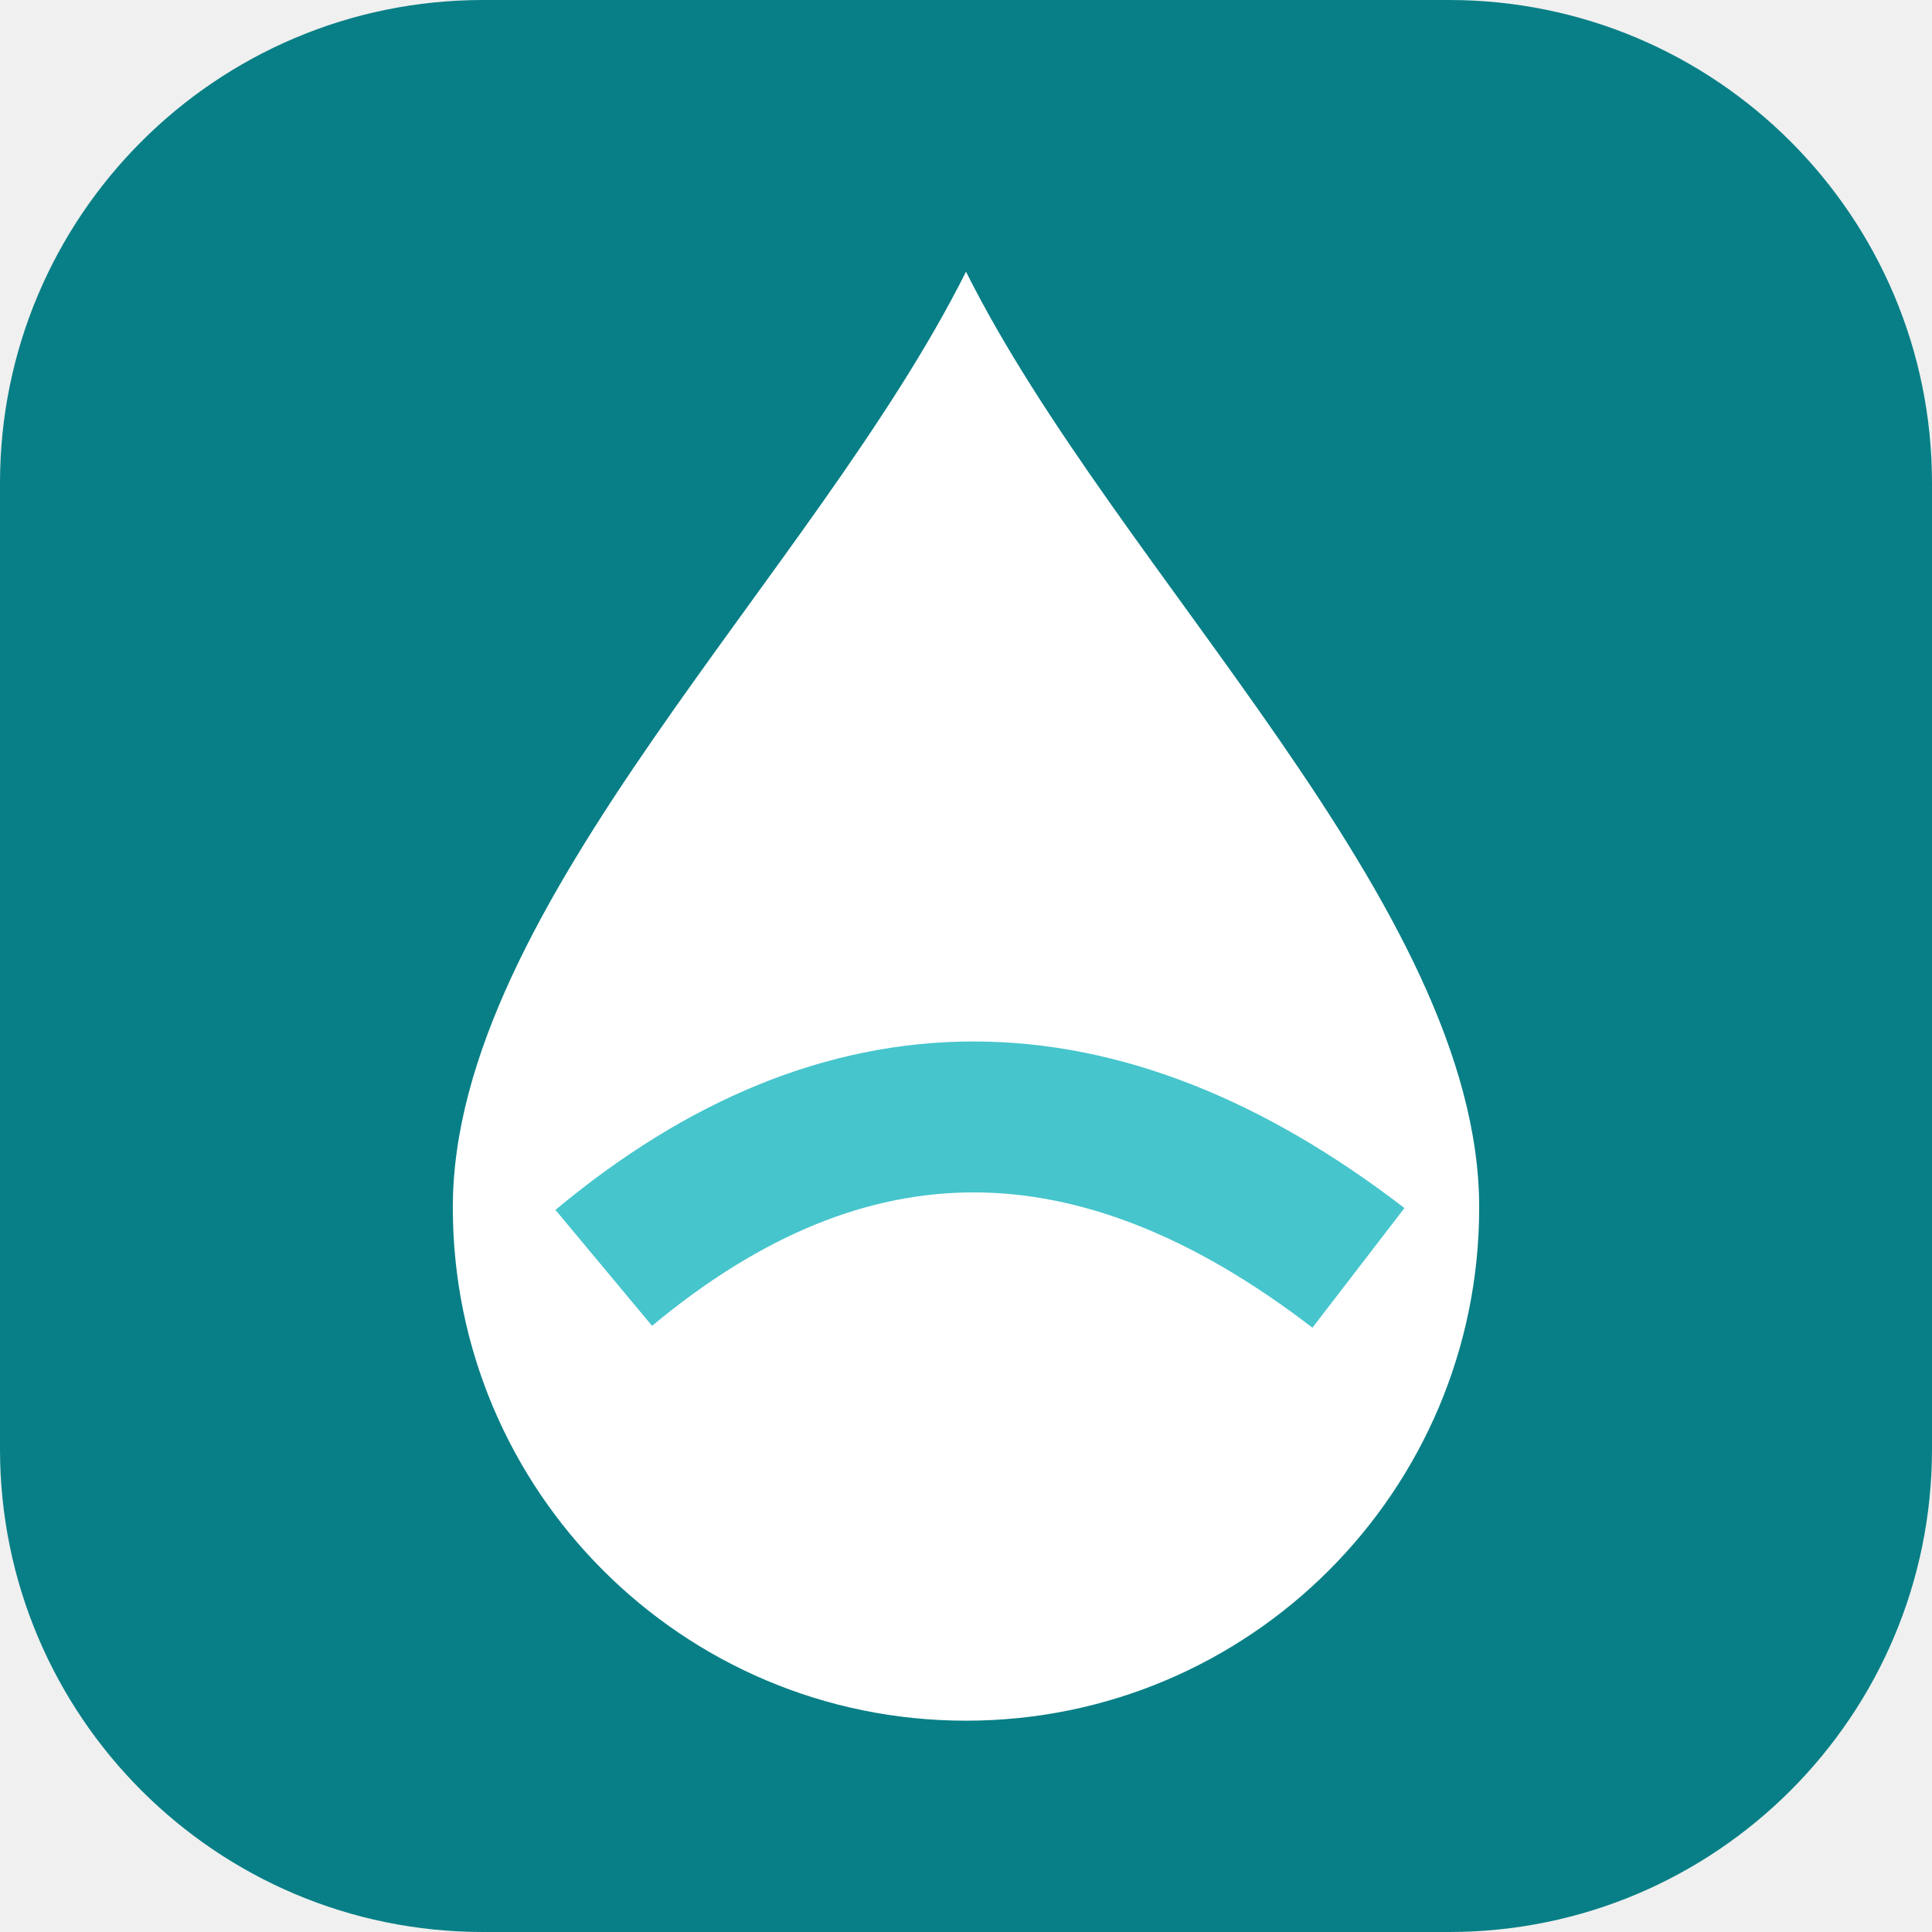
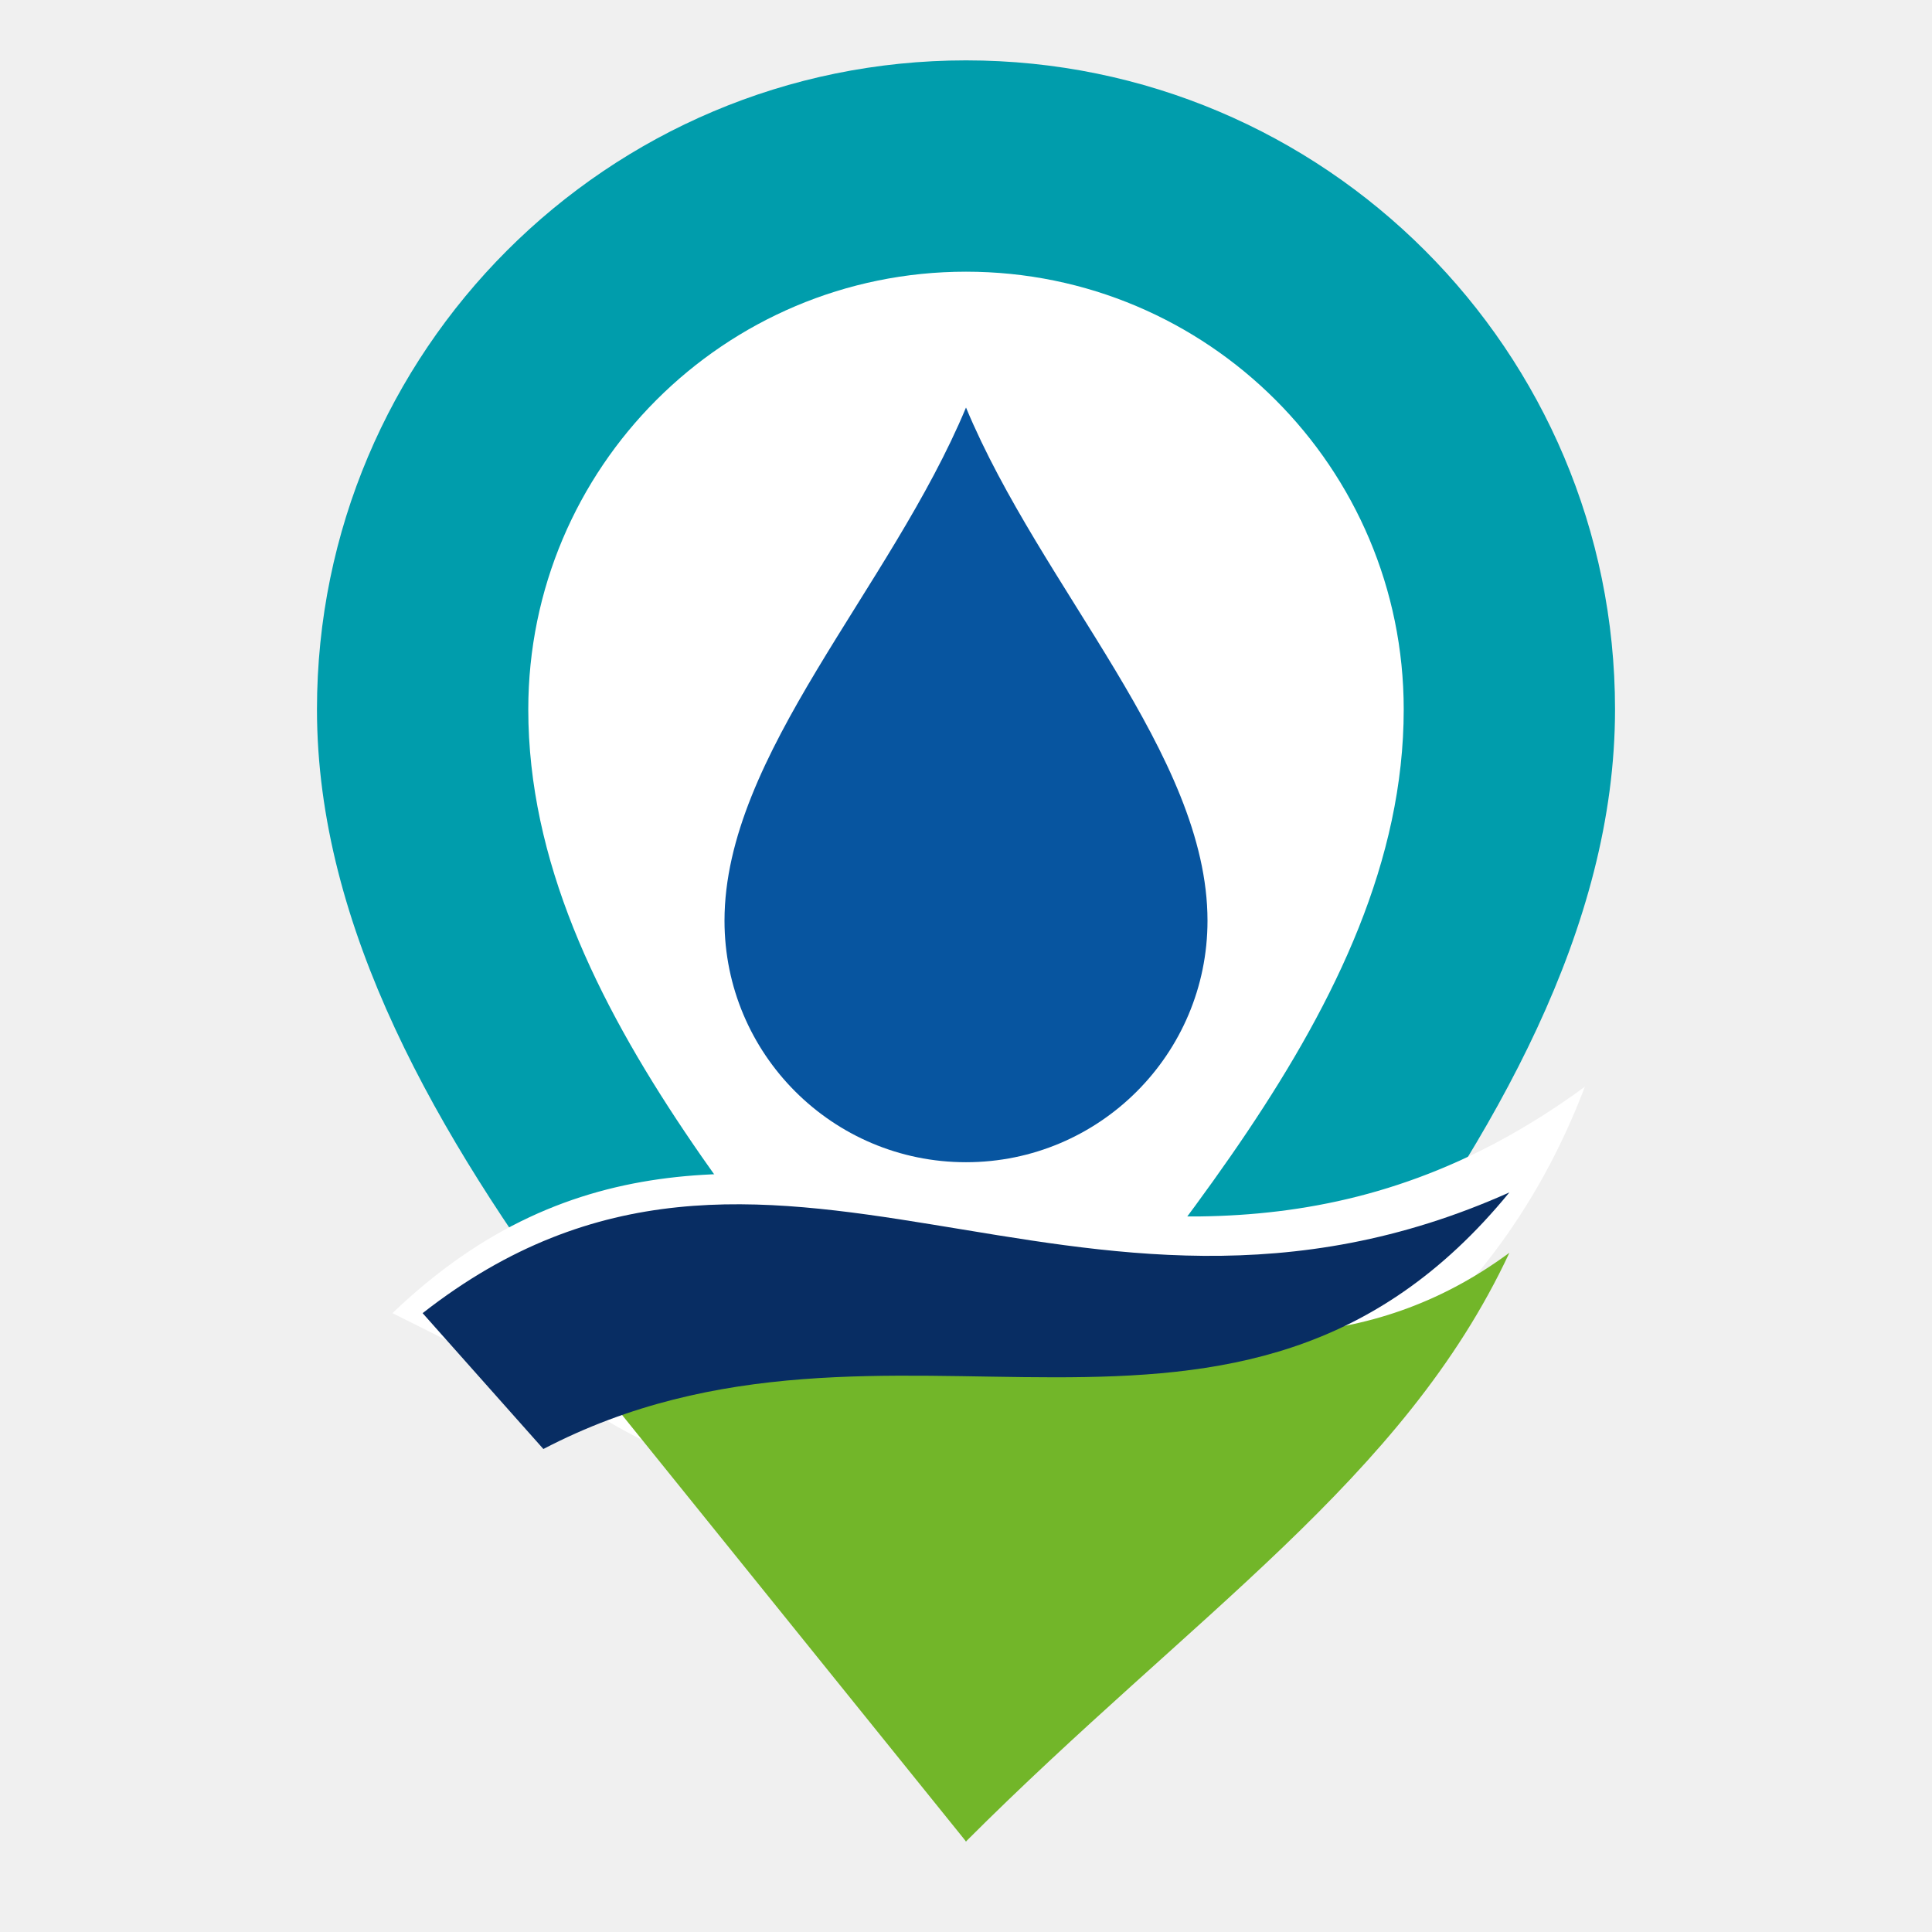
- <svg xmlns="http://www.w3.org/2000/svg" viewBox="0 0 64 64">
-   <rect width="64" height="64" rx="16" fill="#087f86" />
-   <path d="M32 9C27 19 15 30 15 40a17 17 0 0 0 34 0C49 30 37 19 32 9Z" fill="white" />
-   <path d="M20 42q12-10 25 0" fill="none" stroke="#46c5cc" stroke-width="5" />
+ <svg xmlns="http://www.w3.org/2000/svg" viewBox="0 0 128 128">
+   <path fill="#009dac" d="M64 4a43 43 0 0 0-43 43c0 29 32 55 43 75 11-20 43-46 43-75A43 43 0 0 0 64 4Z" />
+   <path fill="#fff" d="M64 18a29 29 0 0 0-29 29c0 20 18 37 29 53 11-16 29-33 29-53a29 29 0 0 0-29-29Z" />
+   <path fill="#0755a0" d="M64 27c-5 12-16 23-16 34a16 16 0 0 0 32 0c0-11-11-22-16-34Z" />
+   <path fill="#fff" d="M26 87c24-23 49 7 79-15-11 29-45 34-65 22Z" />
+   <path fill="#72b629" d="M39 91c22-13 42 6 61-8-7 15-21 24-36 39Z" />
+   <path fill="#082d63" d="M28 87c23-18 43 5 72-8-18 22-41 5-64 17Z" />
</svg>
